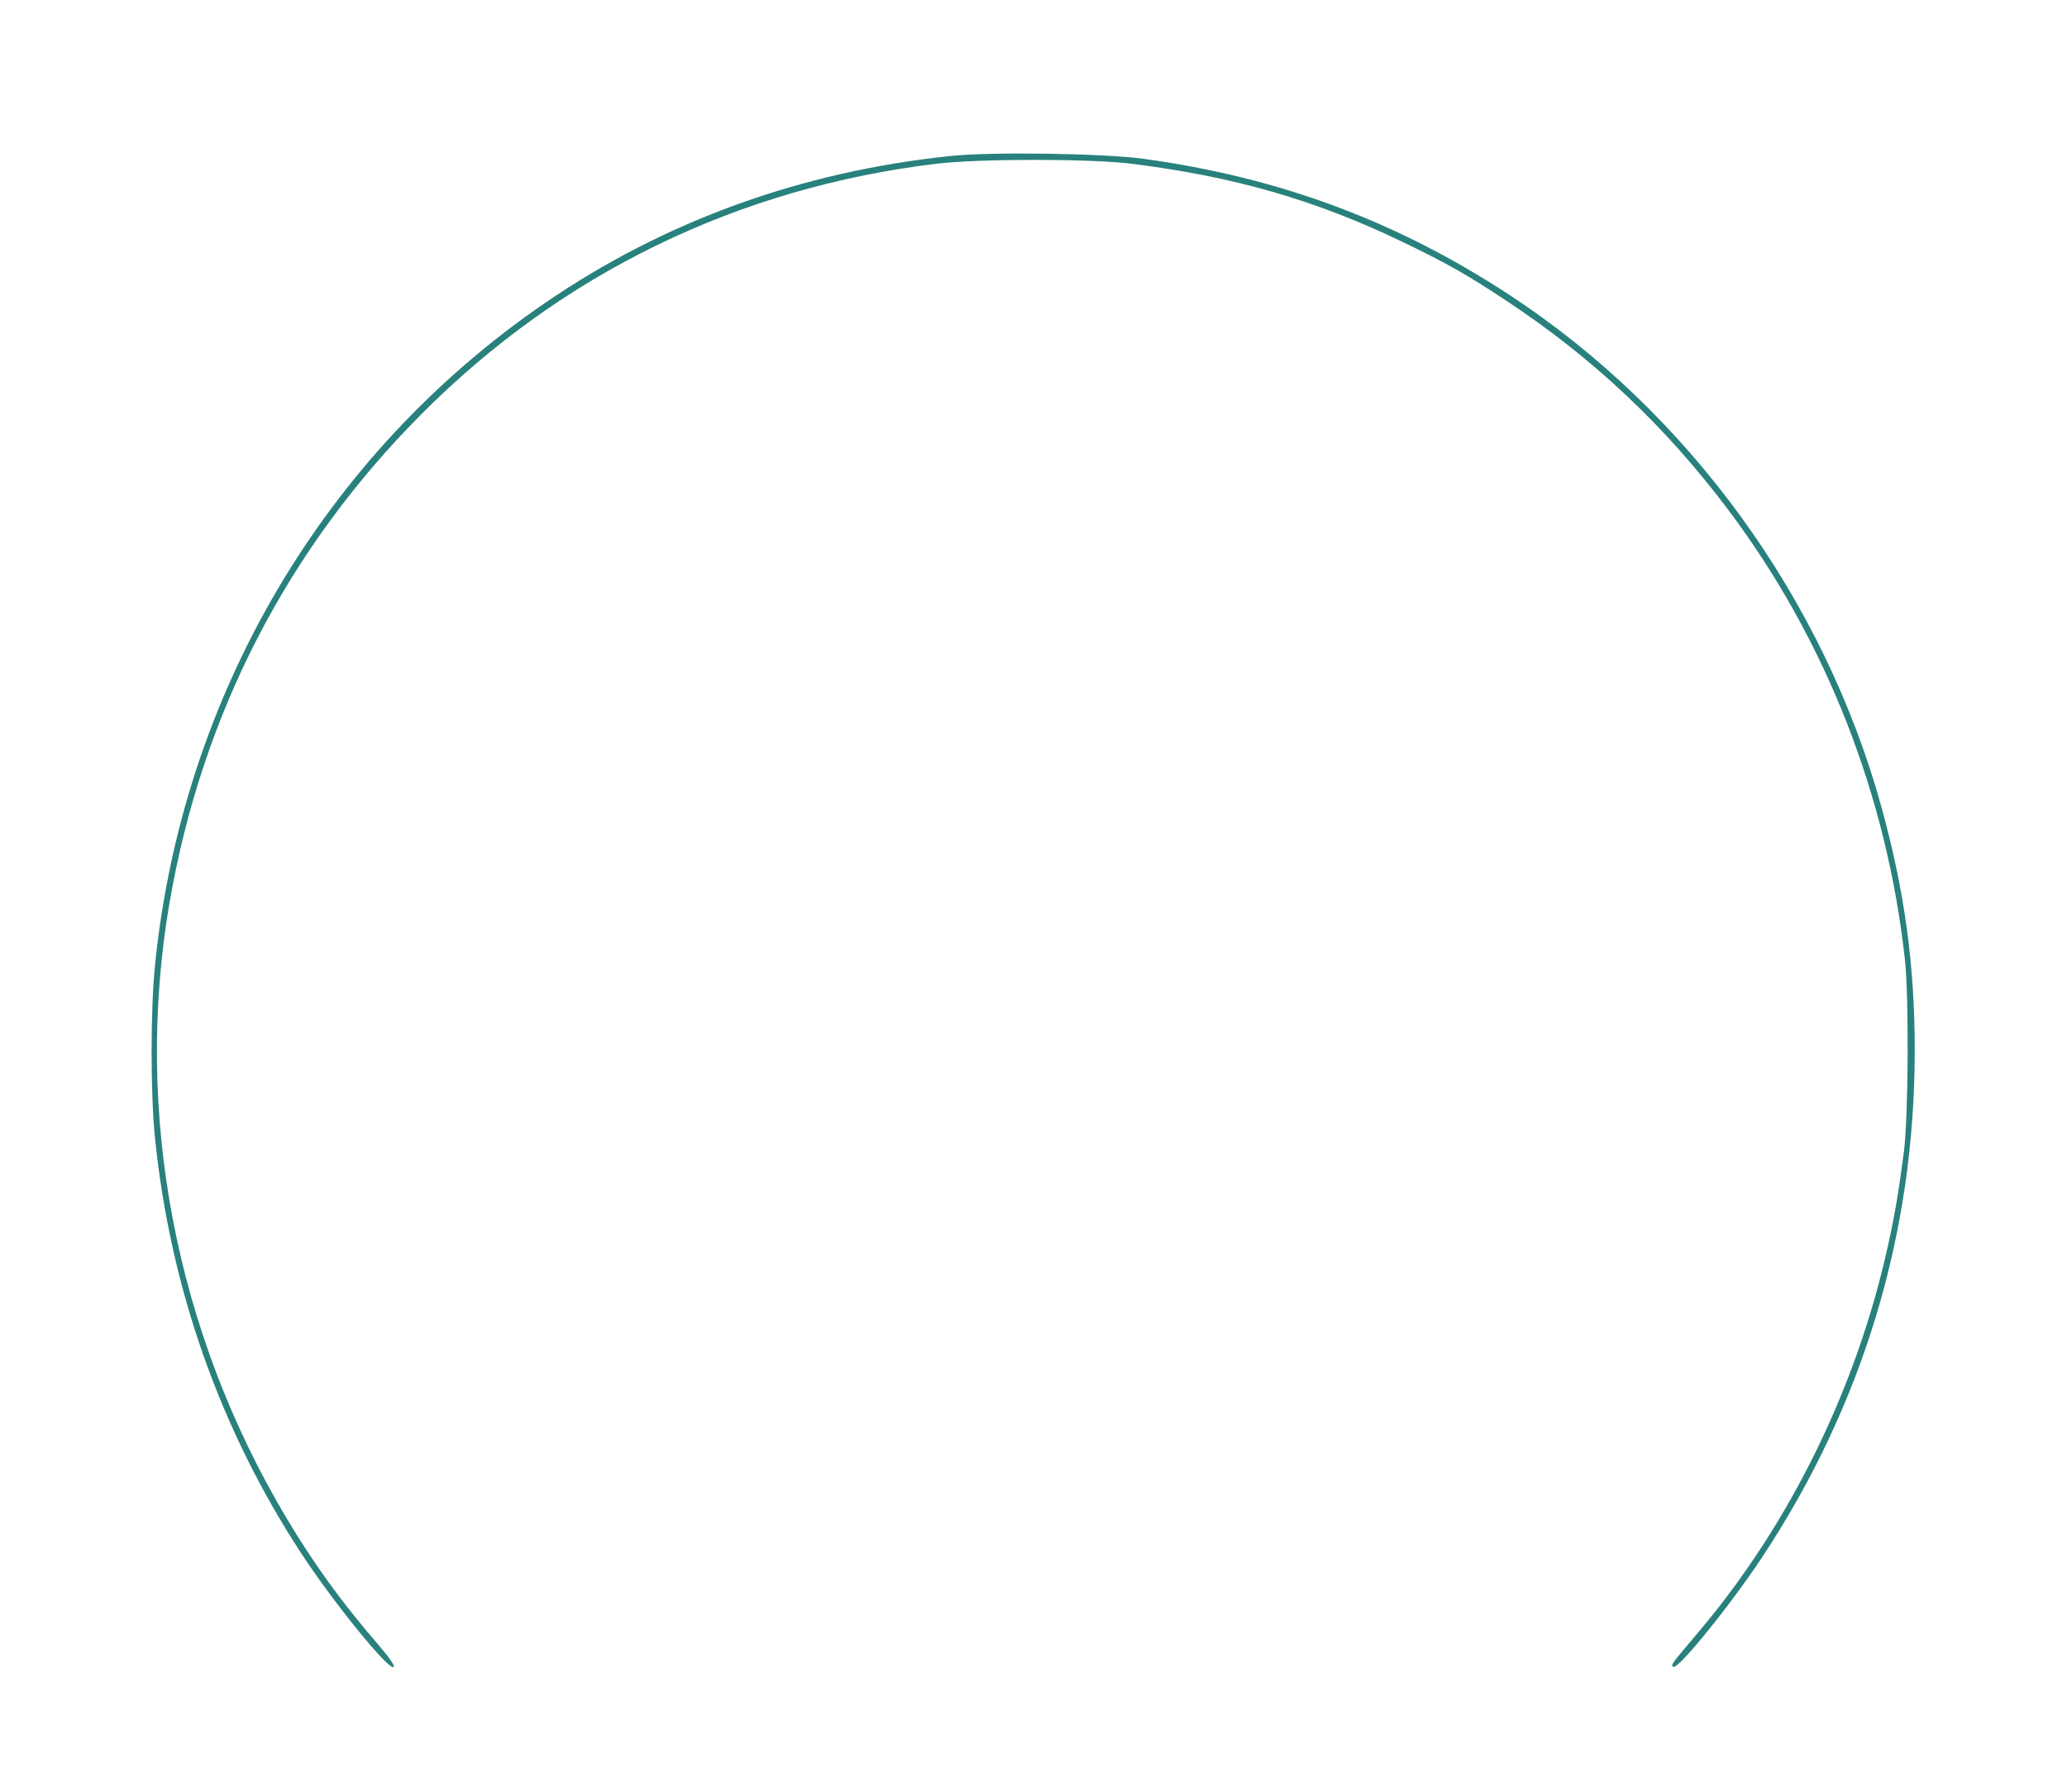
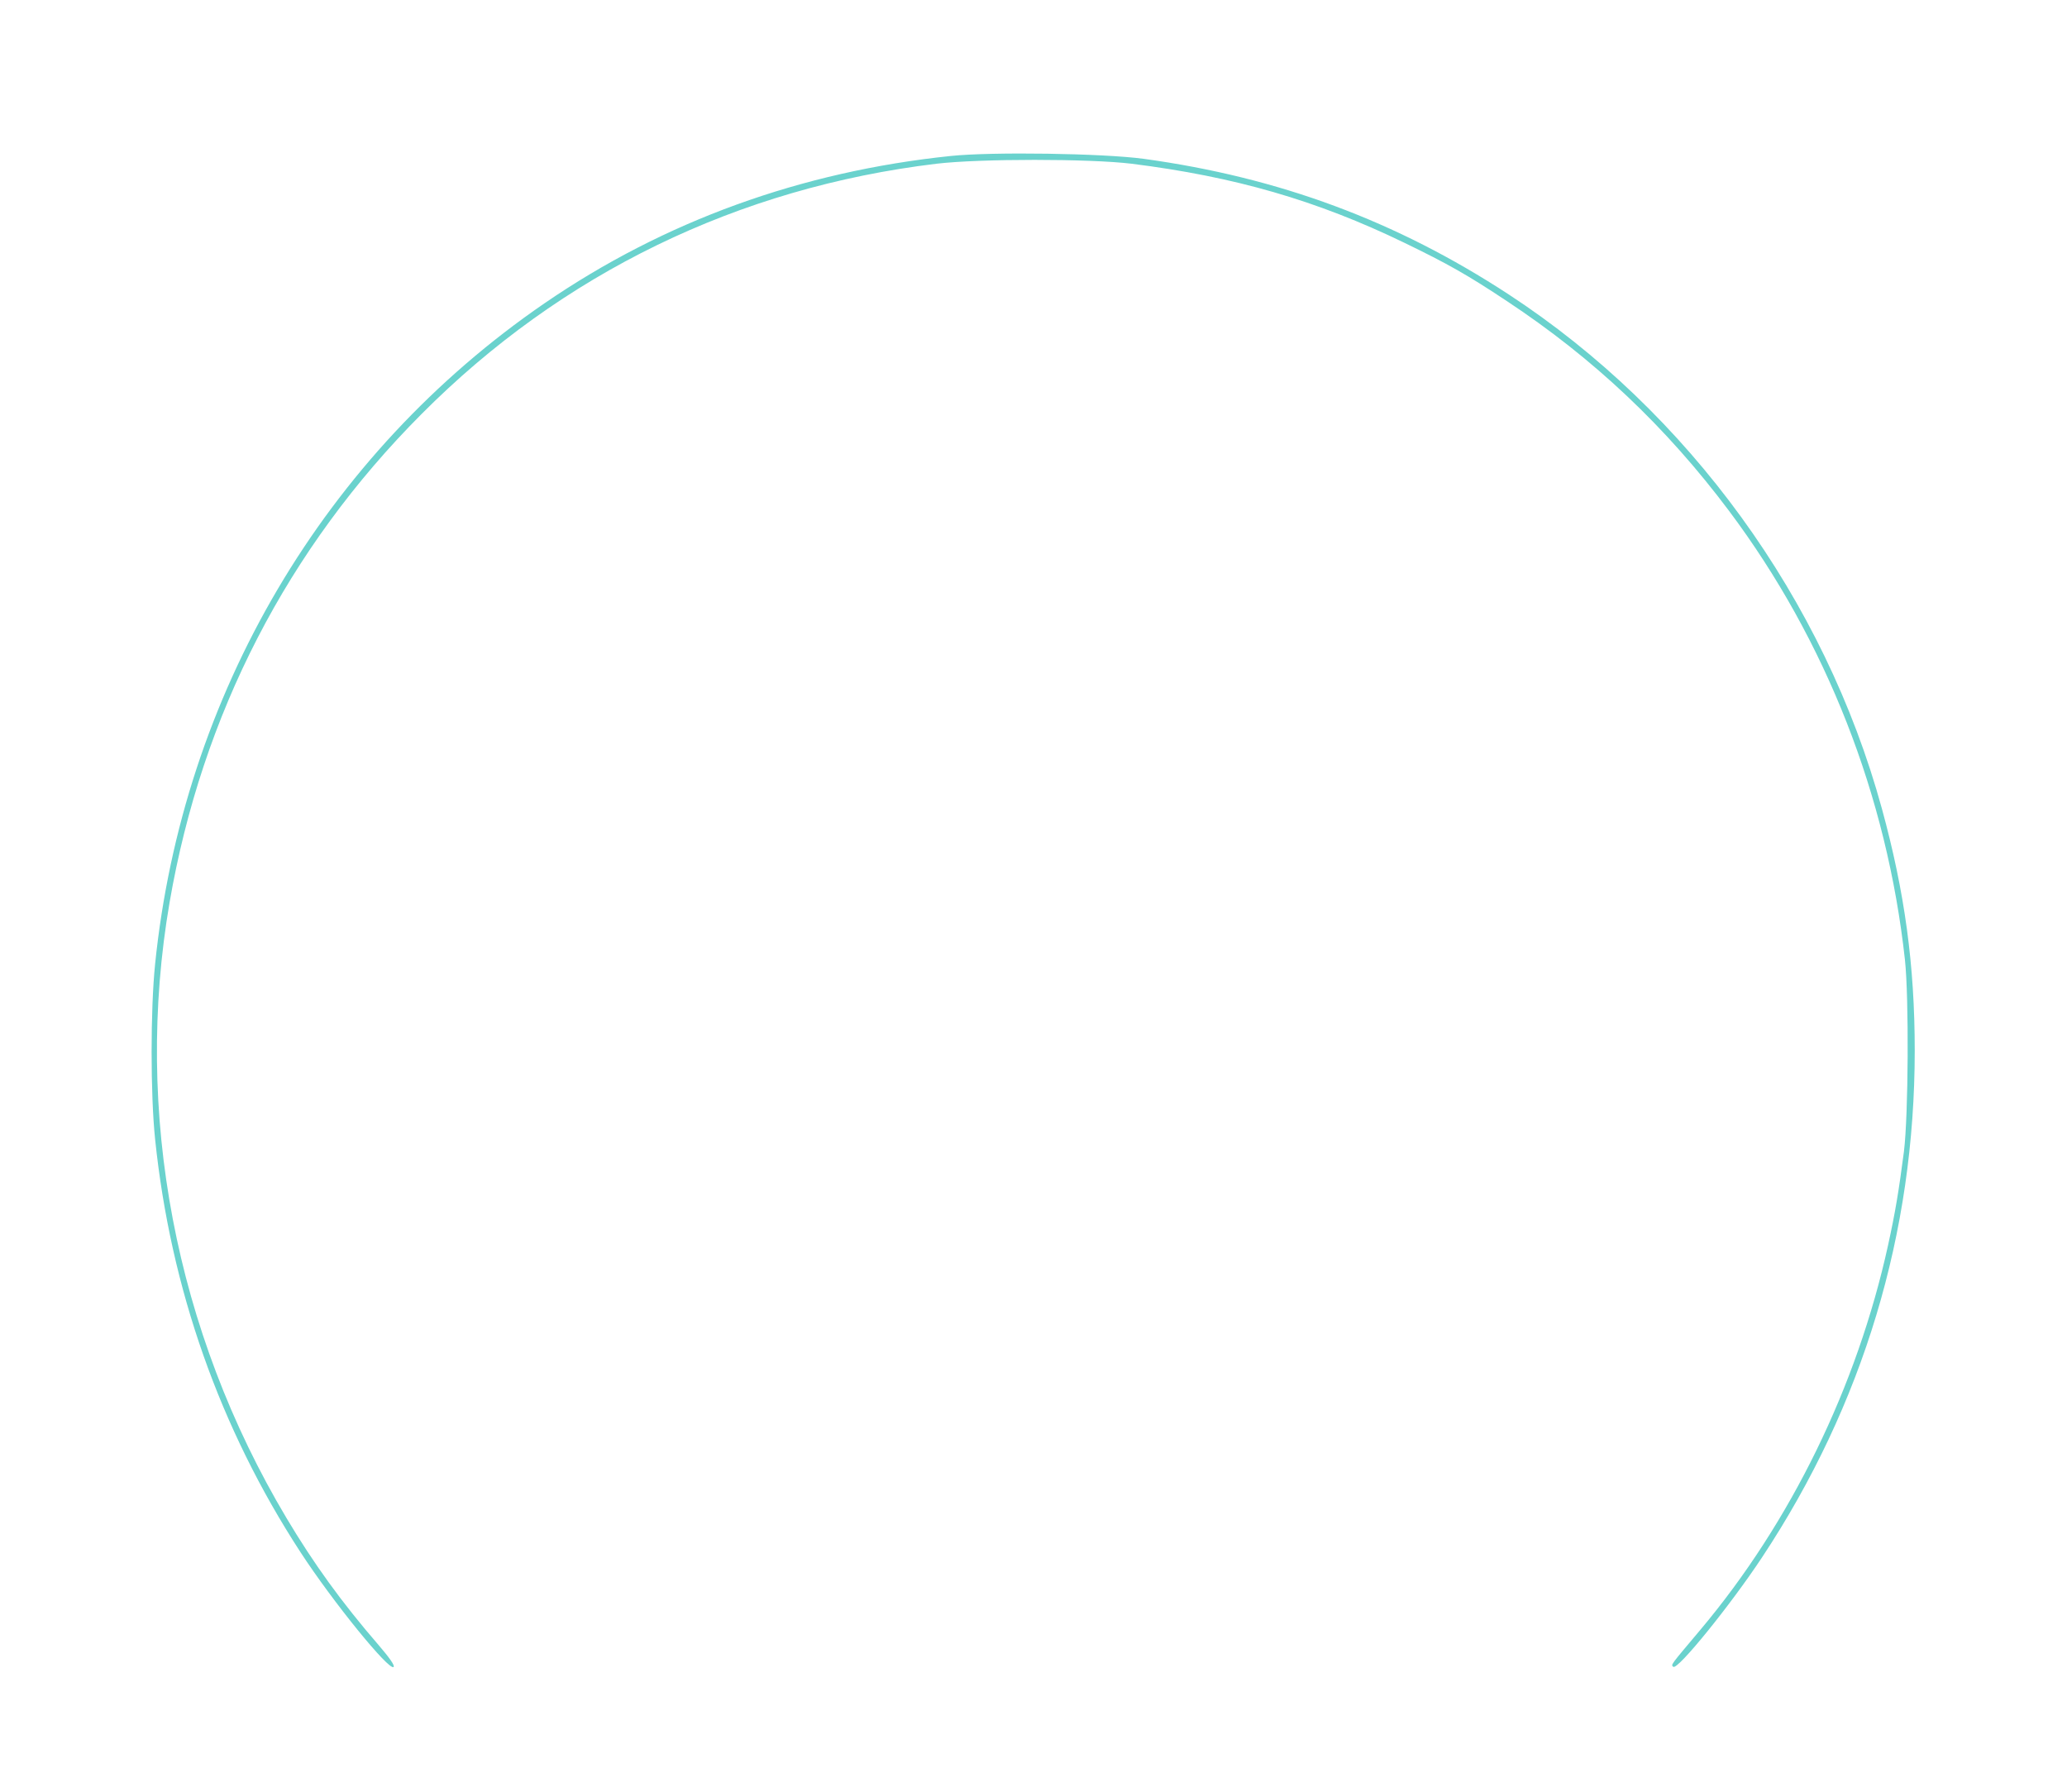
<svg xmlns="http://www.w3.org/2000/svg" fill-rule="evenodd" version="1.0" width="1013" height="878" viewBox="5.46 31.06 1013.08 878.25" preserveAspectRatio="xMidYMid meet" fill="#0d7772">
-   <g transform="translate(0,1024) scale(0.1,-0.1)" fill="#28817D" stroke="none">
+   <g transform="translate(0,1024) scale(0.1,-0.1)" fill="#6ad2cd" stroke="none">
    <path d="M4715 9165 c-734 -76 -1406 -320 -1992 -722 -1079 -740 -1774 -1919 -1909 -3238 -23 -225 -23 -638 0 -860 76 -731 317 -1416 713 -2024 159 -244 435 -583 456 -562 7 7 -20 45 -74 108 -180 208 -318 399 -451 622 -546 916 -750 1989 -573 3018 159 921 578 1734 1235 2393 687 690 1552 1110 2525 1227 213 25 748 25 955 0 504 -63 908 -179 1339 -388 211 -102 310 -158 501 -285 427 -282 782 -618 1090 -1029 476 -636 774 -1396 862 -2200 20 -187 17 -763 -5 -940 -25 -192 -42 -296 -78 -460 -152 -691 -476 -1356 -920 -1884 -150 -178 -144 -170 -133 -181 20 -20 282 304 436 537 495 748 748 1588 748 2483 0 418 -49 777 -161 1186 -281 1026 -947 1943 -1829 2520 -552 361 -1127 574 -1790 665 -201 27 -743 35 -945 14z" />
  </g>
</svg>
